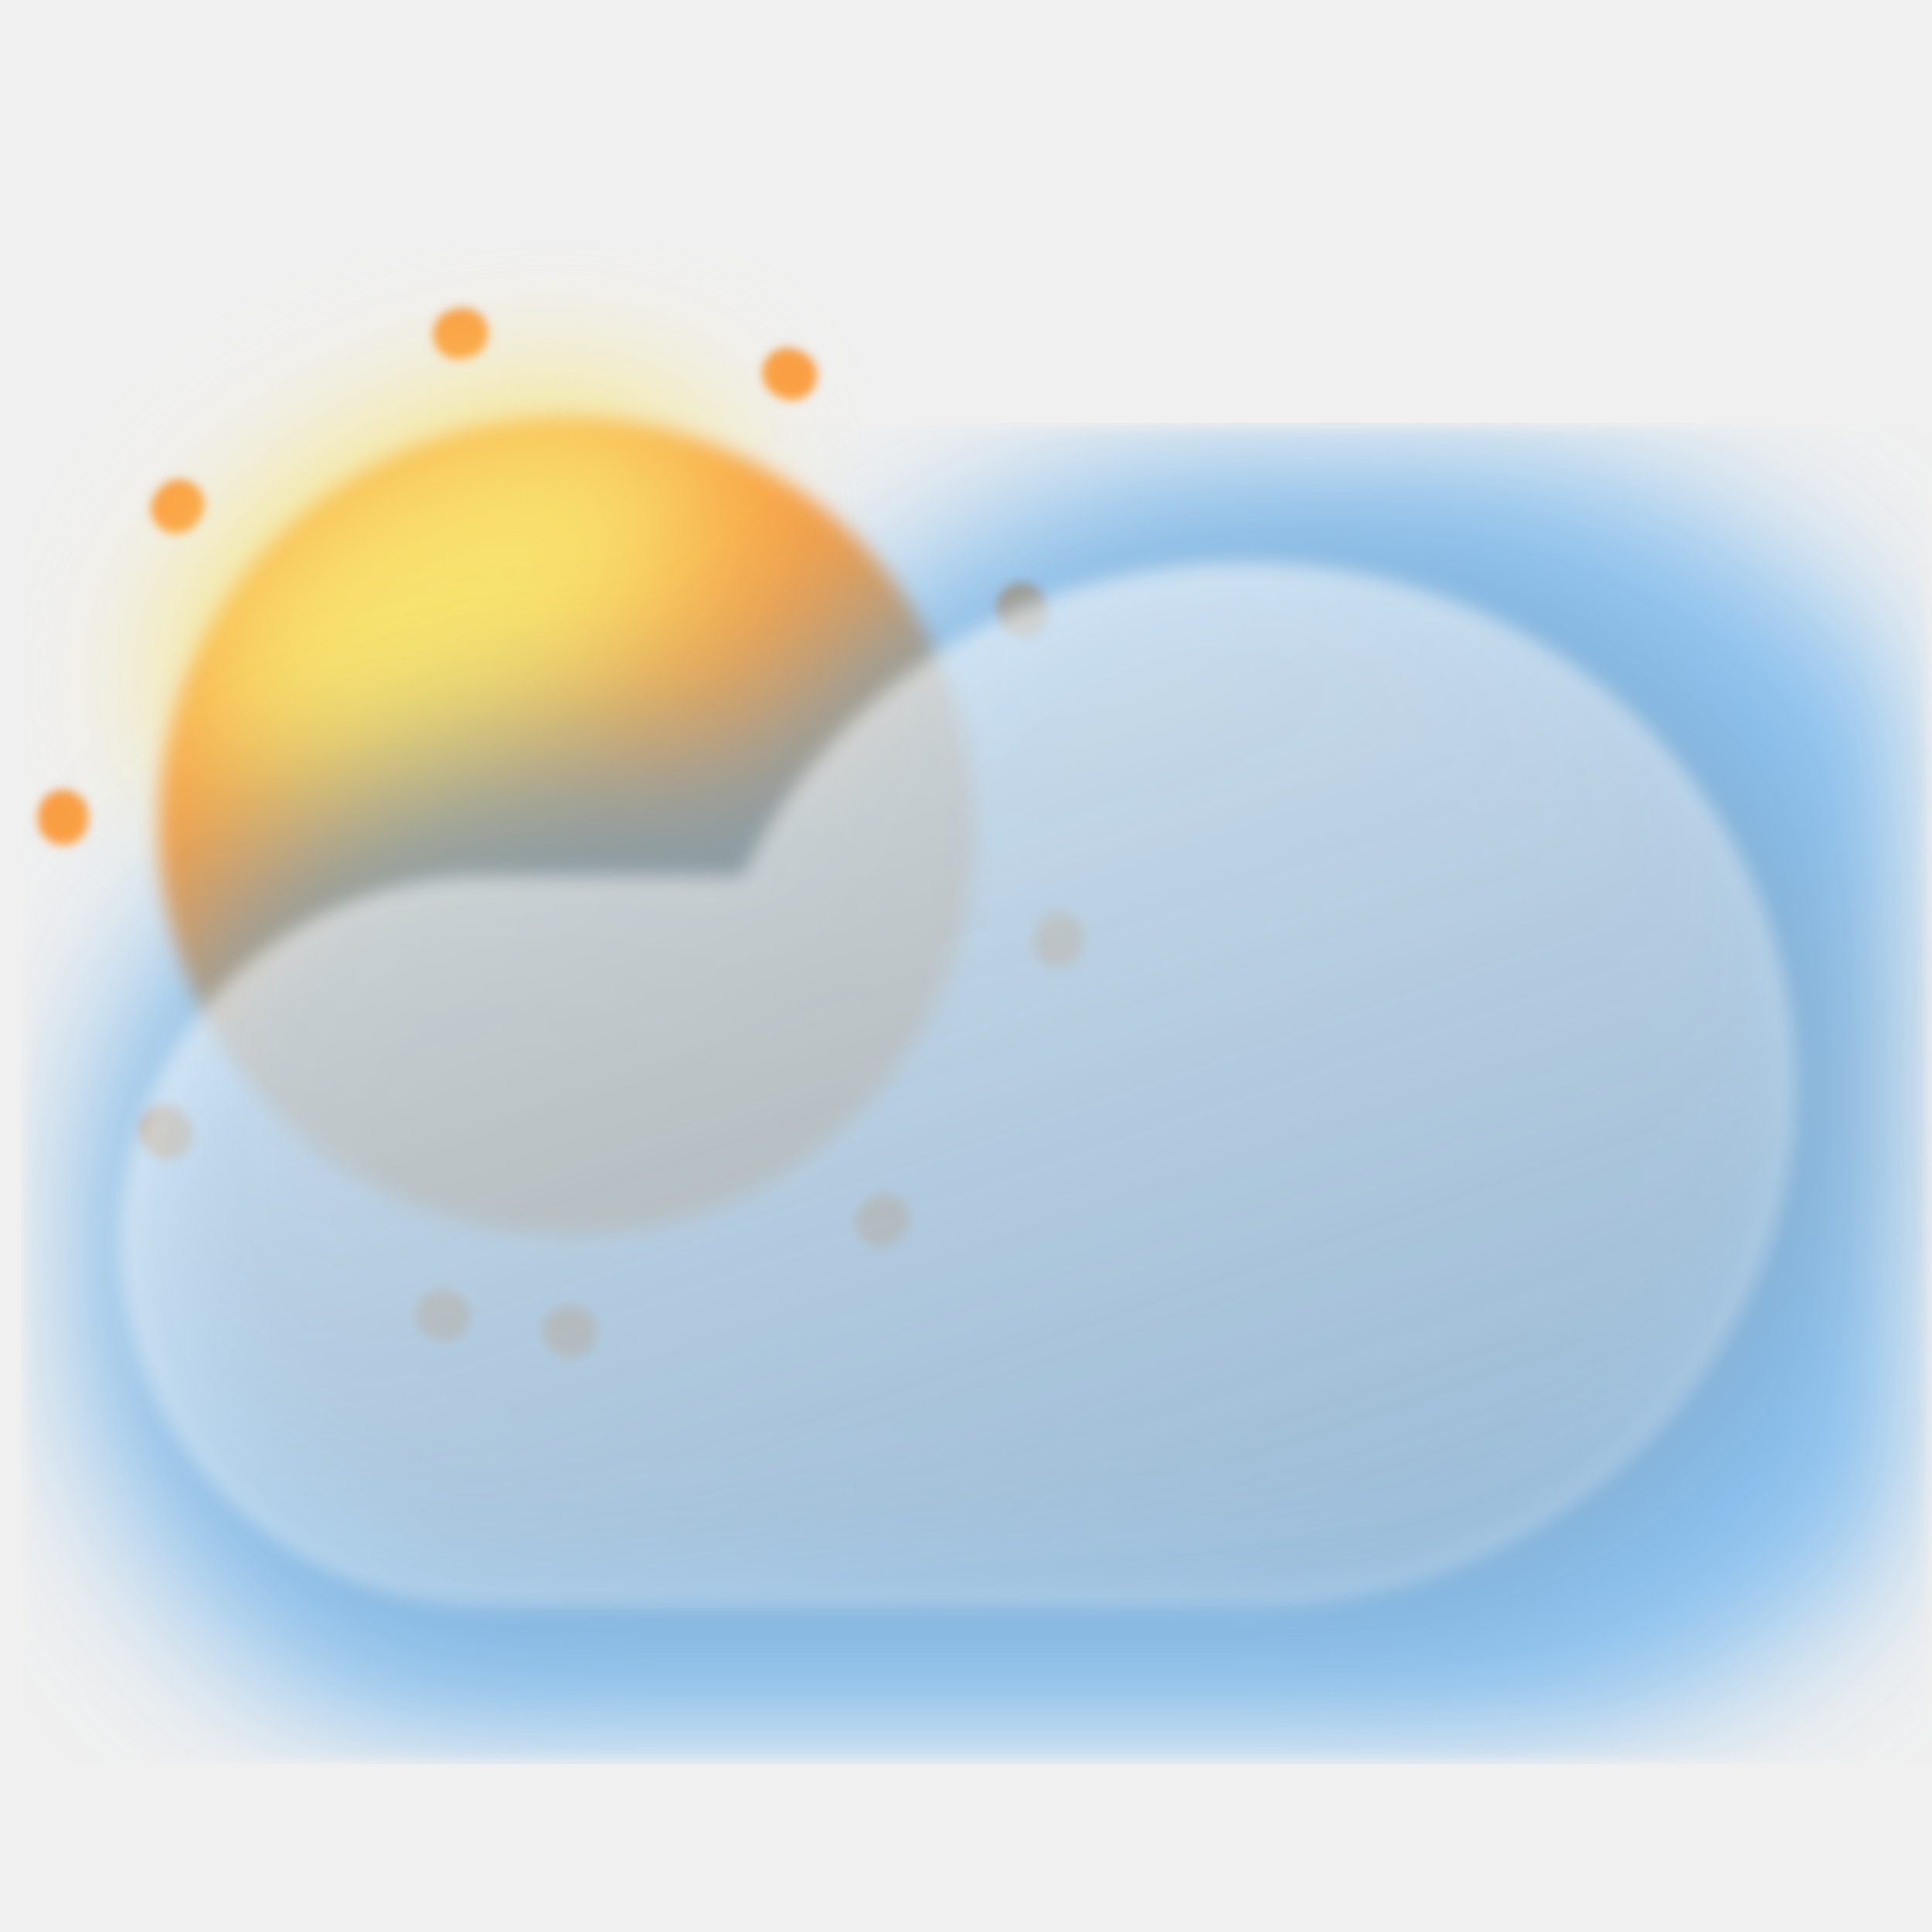
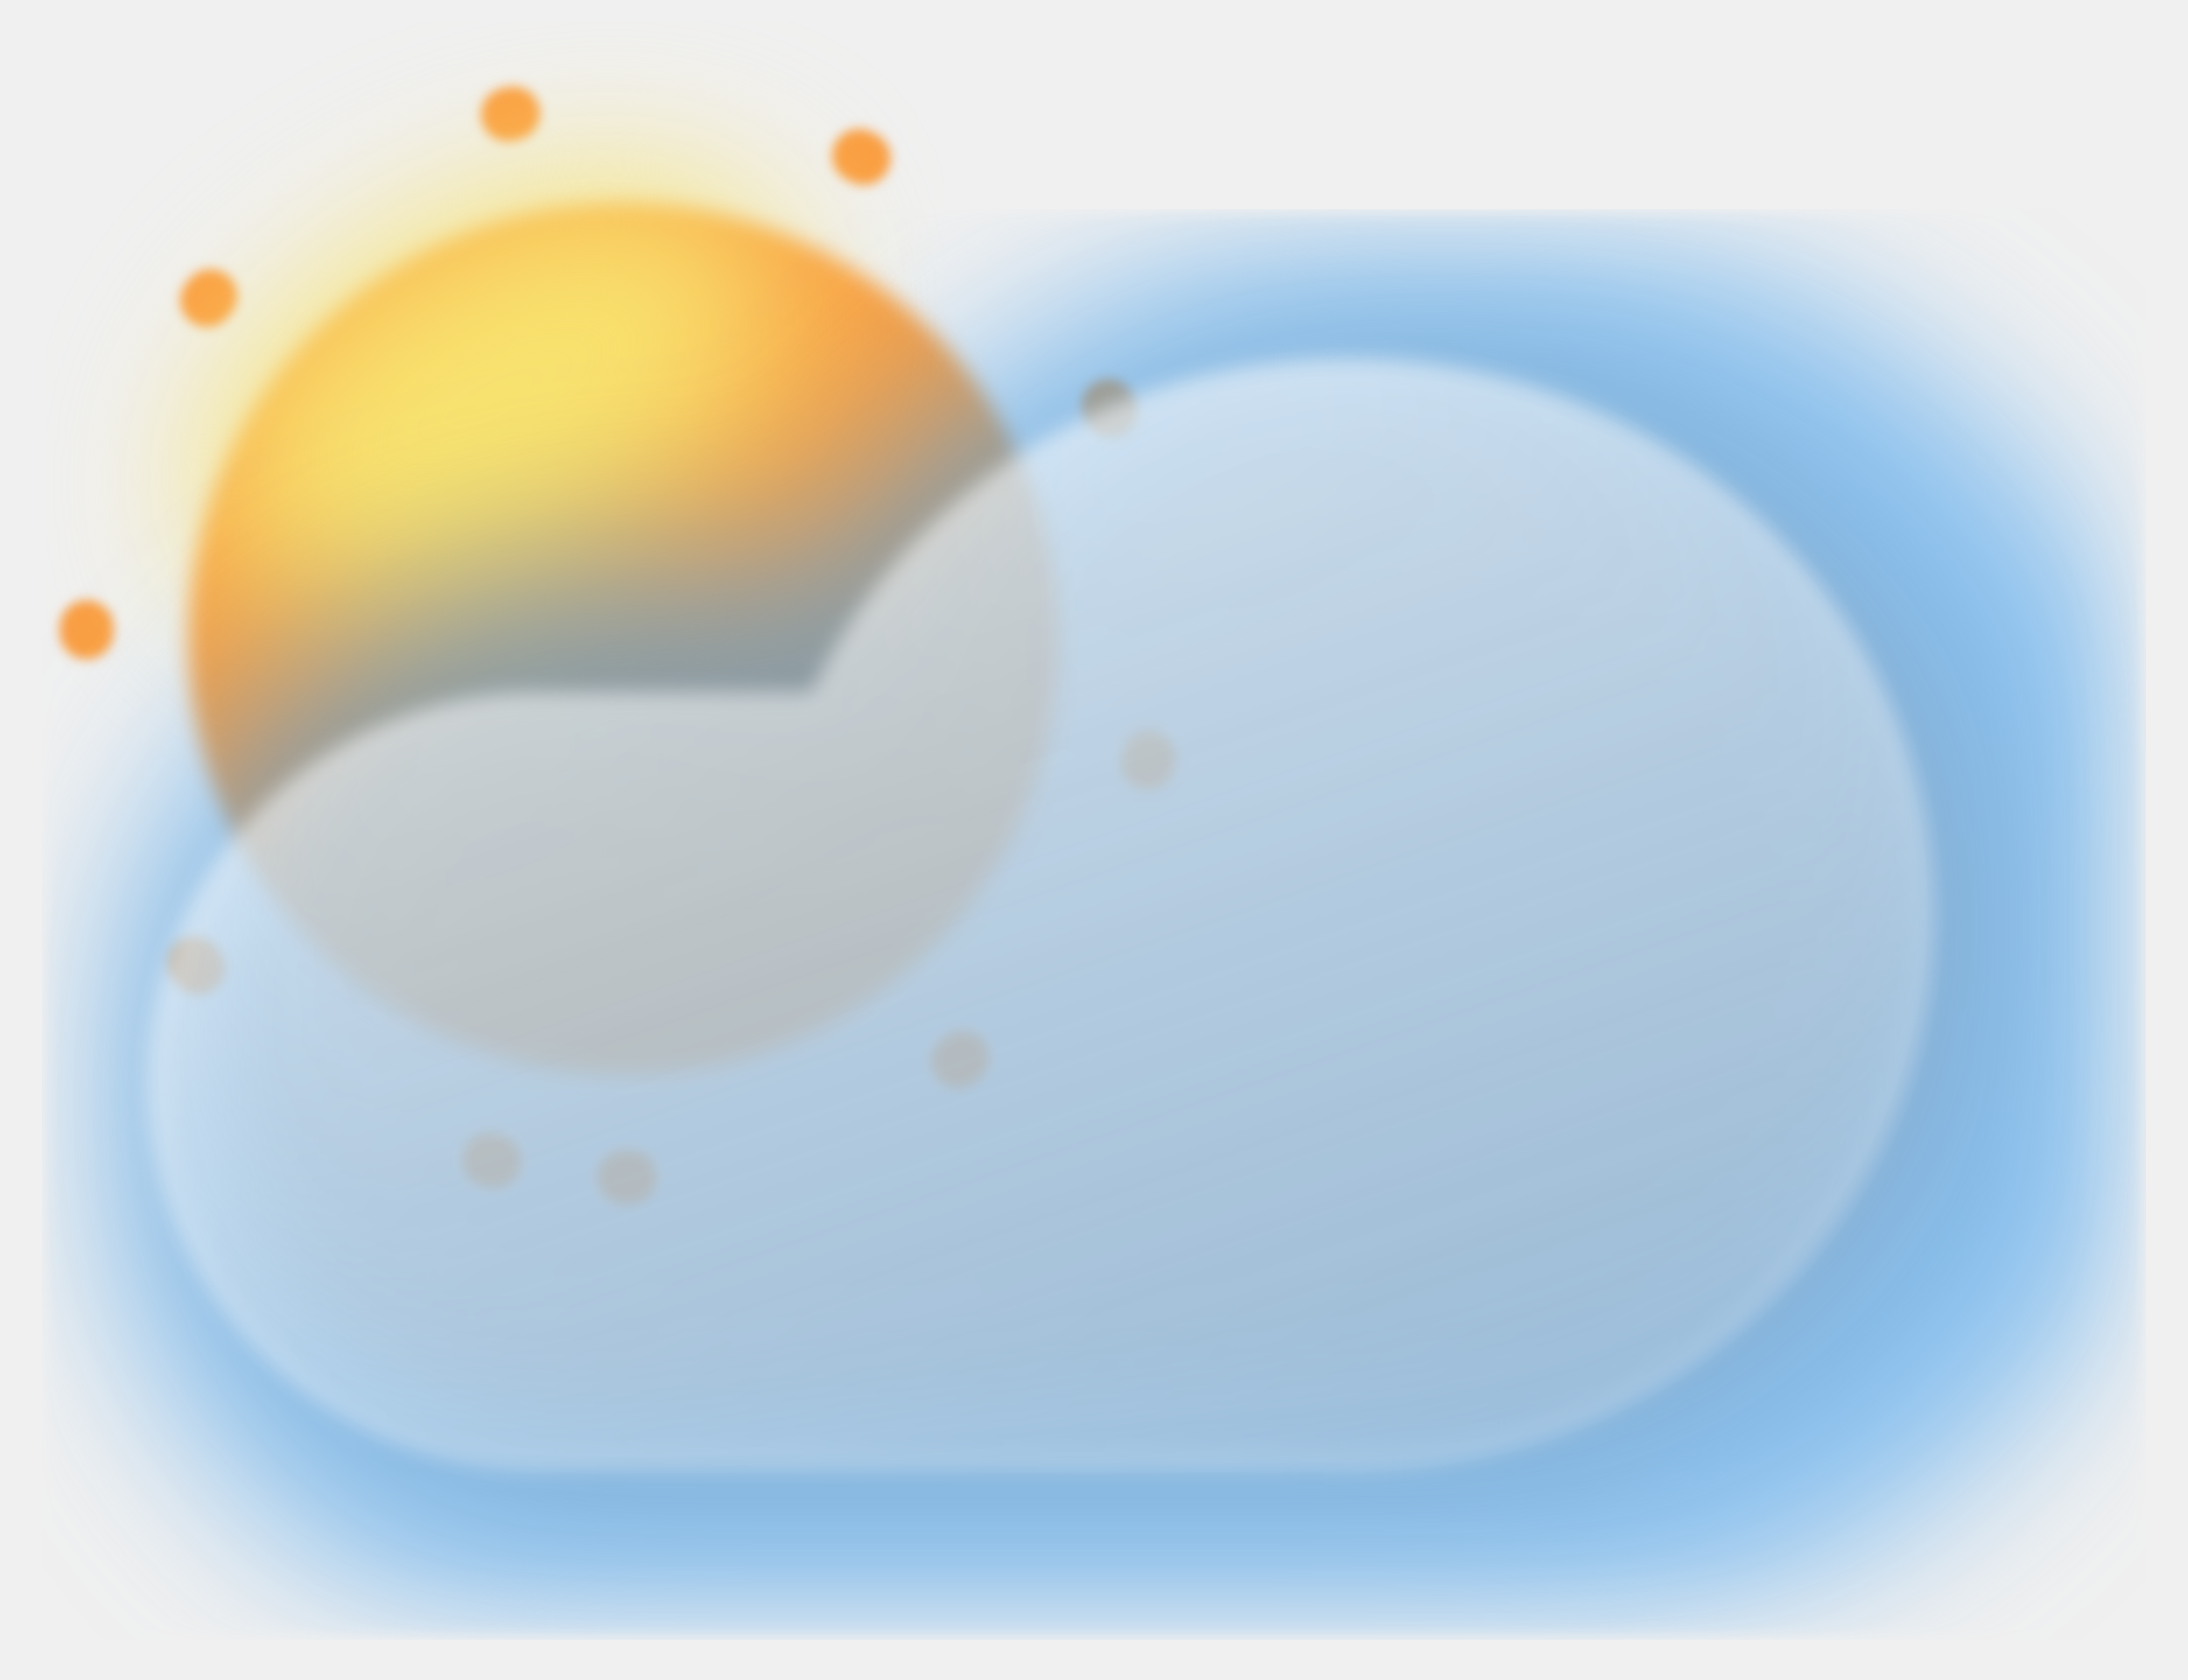
- <svg xmlns="http://www.w3.org/2000/svg" viewBox="-4.23 -48.85 383.22 383.22" fill="none">
+ <svg xmlns="http://www.w3.org/2000/svg" viewBox="-7.83 -3.91 407.00 312.44" fill="none">
  <g filter="url(#filter0_f_7_1602)">
    <path d="M108.27 196.06C153.00 196.06 189.27 159.79 189.27 115.06C189.27 70.32 153.00 34.06 108.27 34.06C63.53 34.06 27.27 70.32 27.27 115.06C27.27 159.79 63.53 196.06 108.27 196.06Z" fill="#FA9E42" />
  </g>
  <g filter="url(#filter1_f_7_1602)">
    <path d="M108.27 215.06C163.50 215.06 208.27 170.29 208.27 115.06C208.27 59.83 163.50 15.06 108.27 15.06C53.04 15.06 8.27 59.83 8.27 115.06C8.27 170.29 53.04 215.06 108.27 215.06Z" stroke="#FA9E42" stroke-width="10" stroke-linecap="round" stroke-dasharray="1 66" />
  </g>
  <g filter="url(#filter2_f_7_1602)">
    <path d="M99.67 99.00C127.95 83.98 143.95 58.75 135.41 42.66C126.86 26.57 97.00 25.70 68.72 40.72C40.43 55.75 24.43 80.97 32.98 97.06C41.53 113.16 71.38 114.03 99.67 99.00Z" fill="#F8E36F" />
  </g>
  <g filter="url(#filter3_df_7_1602)">
    <g filter="url(#filter4_d_7_1602)">
      <path d="M235.56 268.82C233.63 268.98 231.68 269.06 229.71 269.06H92.18C82.71 269.09 73.33 267.26 64.58 263.66C55.82 260.06 47.86 254.77 41.16 248.09C34.45 241.41 29.13 233.47 25.50 224.73C21.87 215.99 20 206.61 20 197.15C20 187.68 21.87 178.31 25.50 169.56C29.13 160.82 34.45 152.88 41.16 146.20C47.86 139.52 55.82 134.23 64.58 130.63C73.33 127.03 82.71 125.20 92.18 125.23H143.46C160.08 88.66 198.37 63.06 242.94 63.06C302.77 63.06 351.27 109.17 351.27 166.06C351.27 222.94 302.77 269.06 242.94 269.06C240.46 269.06 238.00 268.98 235.56 268.82Z" fill="url(#paint0_linear_7_1602)" />
      <path d="M242.94 268.06C250.23 268.06 257.51 267.36 264.58 265.98C271.48 264.64 278.25 262.64 284.73 260.04C291.10 257.48 297.23 254.31 302.97 250.63C308.65 246.98 314.00 242.78 318.85 238.17C323.71 233.55 328.12 228.47 331.95 223.07C335.83 217.62 339.15 211.79 341.84 205.74C344.58 199.59 346.68 193.15 348.09 186.61C349.54 179.89 350.27 172.98 350.27 166.06C350.27 159.14 349.54 152.23 348.09 145.51C346.68 138.97 344.58 132.53 341.84 126.37C339.15 120.33 335.83 114.50 331.95 109.05C328.12 103.65 323.71 98.57 318.85 93.95C314.00 89.33 308.65 85.14 302.97 81.49C297.23 77.80 291.10 74.64 284.73 72.08C278.25 69.48 271.48 67.47 264.58 66.13C257.51 64.76 250.23 64.06 242.94 64.06C221.57 64.06 200.93 70.01 183.25 81.27C174.73 86.70 167.08 93.25 160.50 100.75C153.88 108.29 148.45 116.67 144.37 125.65L144.10 126.23H143.46H92.18C82.61 126.23 73.32 128.11 64.58 131.81C60.38 133.58 56.33 135.78 52.53 138.34C48.78 140.88 45.25 143.79 42.04 147.00C38.83 150.21 35.92 153.74 33.38 157.50C30.82 161.29 28.62 165.34 26.84 169.54C23.14 178.29 21.27 187.57 21.27 197.15C21.27 206.72 23.14 216.01 26.84 224.75C28.62 228.95 30.82 233.00 33.38 236.79C35.92 240.55 38.83 244.08 42.04 247.29C45.25 250.50 48.78 253.41 52.53 255.95C56.33 258.51 60.38 260.71 64.58 262.49C73.32 266.18 82.61 268.06 92.18 268.06H229.71C231.63 268.06 233.57 267.98 235.48 267.83L235.56 267.82L235.63 267.83C238.05 267.98 240.51 268.06 242.94 268.06ZM242.94 269.06C240.46 269.06 238.00 268.98 235.56 268.82C233.63 268.98 231.68 269.06 229.71 269.06H92.18C52.47 269.06 20.27 236.86 20.27 197.15C20.27 157.43 52.47 125.23 92.18 125.23H143.46C160.08 88.65 198.37 63.06 242.94 63.06C302.77 63.06 351.27 109.17 351.27 166.06C351.27 222.94 302.77 269.06 242.94 269.06Z" fill="white" fill-opacity="0.49" />
    </g>
  </g>
  <defs>
    <filter id="filter0_f_7_1602" x="23.27" y="30.06" width="170" height="170" filterUnits="userSpaceOnUse" color-interpolation-filters="sRGB">
      <feFlood flood-opacity="0" result="BackgroundImageFix" />
      <feBlend mode="normal" in="SourceGraphic" in2="BackgroundImageFix" result="shape" />
      <feGaussianBlur stdDeviation="2" result="effect1_foregroundBlur_7_1602" />
    </filter>
    <filter id="filter1_f_7_1602" x="1.27" y="8.06" width="214" height="214" filterUnits="userSpaceOnUse" color-interpolation-filters="sRGB">
      <feFlood flood-opacity="0" result="BackgroundImageFix" />
      <feBlend mode="normal" in="SourceGraphic" in2="BackgroundImageFix" result="shape" />
      <feGaussianBlur stdDeviation="1" result="effect1_foregroundBlur_7_1602" />
    </filter>
    <filter id="filter2_f_7_1602" x="0.68" y="0" width="167.03" height="139.73" filterUnits="userSpaceOnUse" color-interpolation-filters="sRGB">
      <feFlood flood-opacity="0" result="BackgroundImageFix" />
      <feBlend mode="normal" in="SourceGraphic" in2="BackgroundImageFix" result="shape" />
      <feGaussianBlur stdDeviation="15" result="effect1_foregroundBlur_7_1602" />
    </filter>
    <filter id="filter3_df_7_1602" x="0" y="35.06" width="391.27" height="266" filterUnits="userSpaceOnUse" color-interpolation-filters="sRGB">
      <feFlood flood-opacity="0" result="BackgroundImageFix" />
      <feColorMatrix in="SourceAlpha" type="matrix" values="0 0 0 0 0 0 0 0 0 0 0 0 0 0 0 0 0 0 127 0" result="hardAlpha" />
      <feOffset dx="10" dy="2" />
      <feGaussianBlur stdDeviation="15" />
      <feColorMatrix type="matrix" values="0 0 0 0 0.26 0 0 0 0 0.63 0 0 0 0 0.94 0 0 0 0.60 0" />
      <feBlend mode="normal" in2="BackgroundImageFix" result="effect1_dropShadow_7_1602" />
      <feBlend mode="normal" in="SourceGraphic" in2="effect1_dropShadow_7_1602" result="shape" />
      <feGaussianBlur stdDeviation="2" result="effect2_foregroundBlur_7_1602" />
    </filter>
    <filter id="filter4_d_7_1602" x="0" y="35.06" width="391.27" height="266" filterUnits="userSpaceOnUse" color-interpolation-filters="sRGB">
      <feFlood flood-opacity="0" result="BackgroundImageFix" />
      <feColorMatrix in="SourceAlpha" type="matrix" values="0 0 0 0 0 0 0 0 0 0 0 0 0 0 0 0 0 0 127 0" result="hardAlpha" />
      <feOffset dx="10" dy="2" />
      <feGaussianBlur stdDeviation="15" />
      <feColorMatrix type="matrix" values="0 0 0 0 0.50 0 0 0 0 0.50 0 0 0 0 0.50 0 0 0 0.30 0" />
      <feBlend mode="normal" in2="BackgroundImageFix" result="effect1_dropShadow_7_1602" />
      <feBlend mode="normal" in="SourceGraphic" in2="effect1_dropShadow_7_1602" result="shape" />
    </filter>
    <linearGradient id="paint0_linear_7_1602" x1="154.16" y1="89.01" x2="220.21" y2="280.23" gradientUnits="userSpaceOnUse">
      <stop stop-color="white" stop-opacity="0.56" />
      <stop offset="1" stop-color="#F7F7F7" stop-opacity="0.20" />
    </linearGradient>
  </defs>
</svg>
